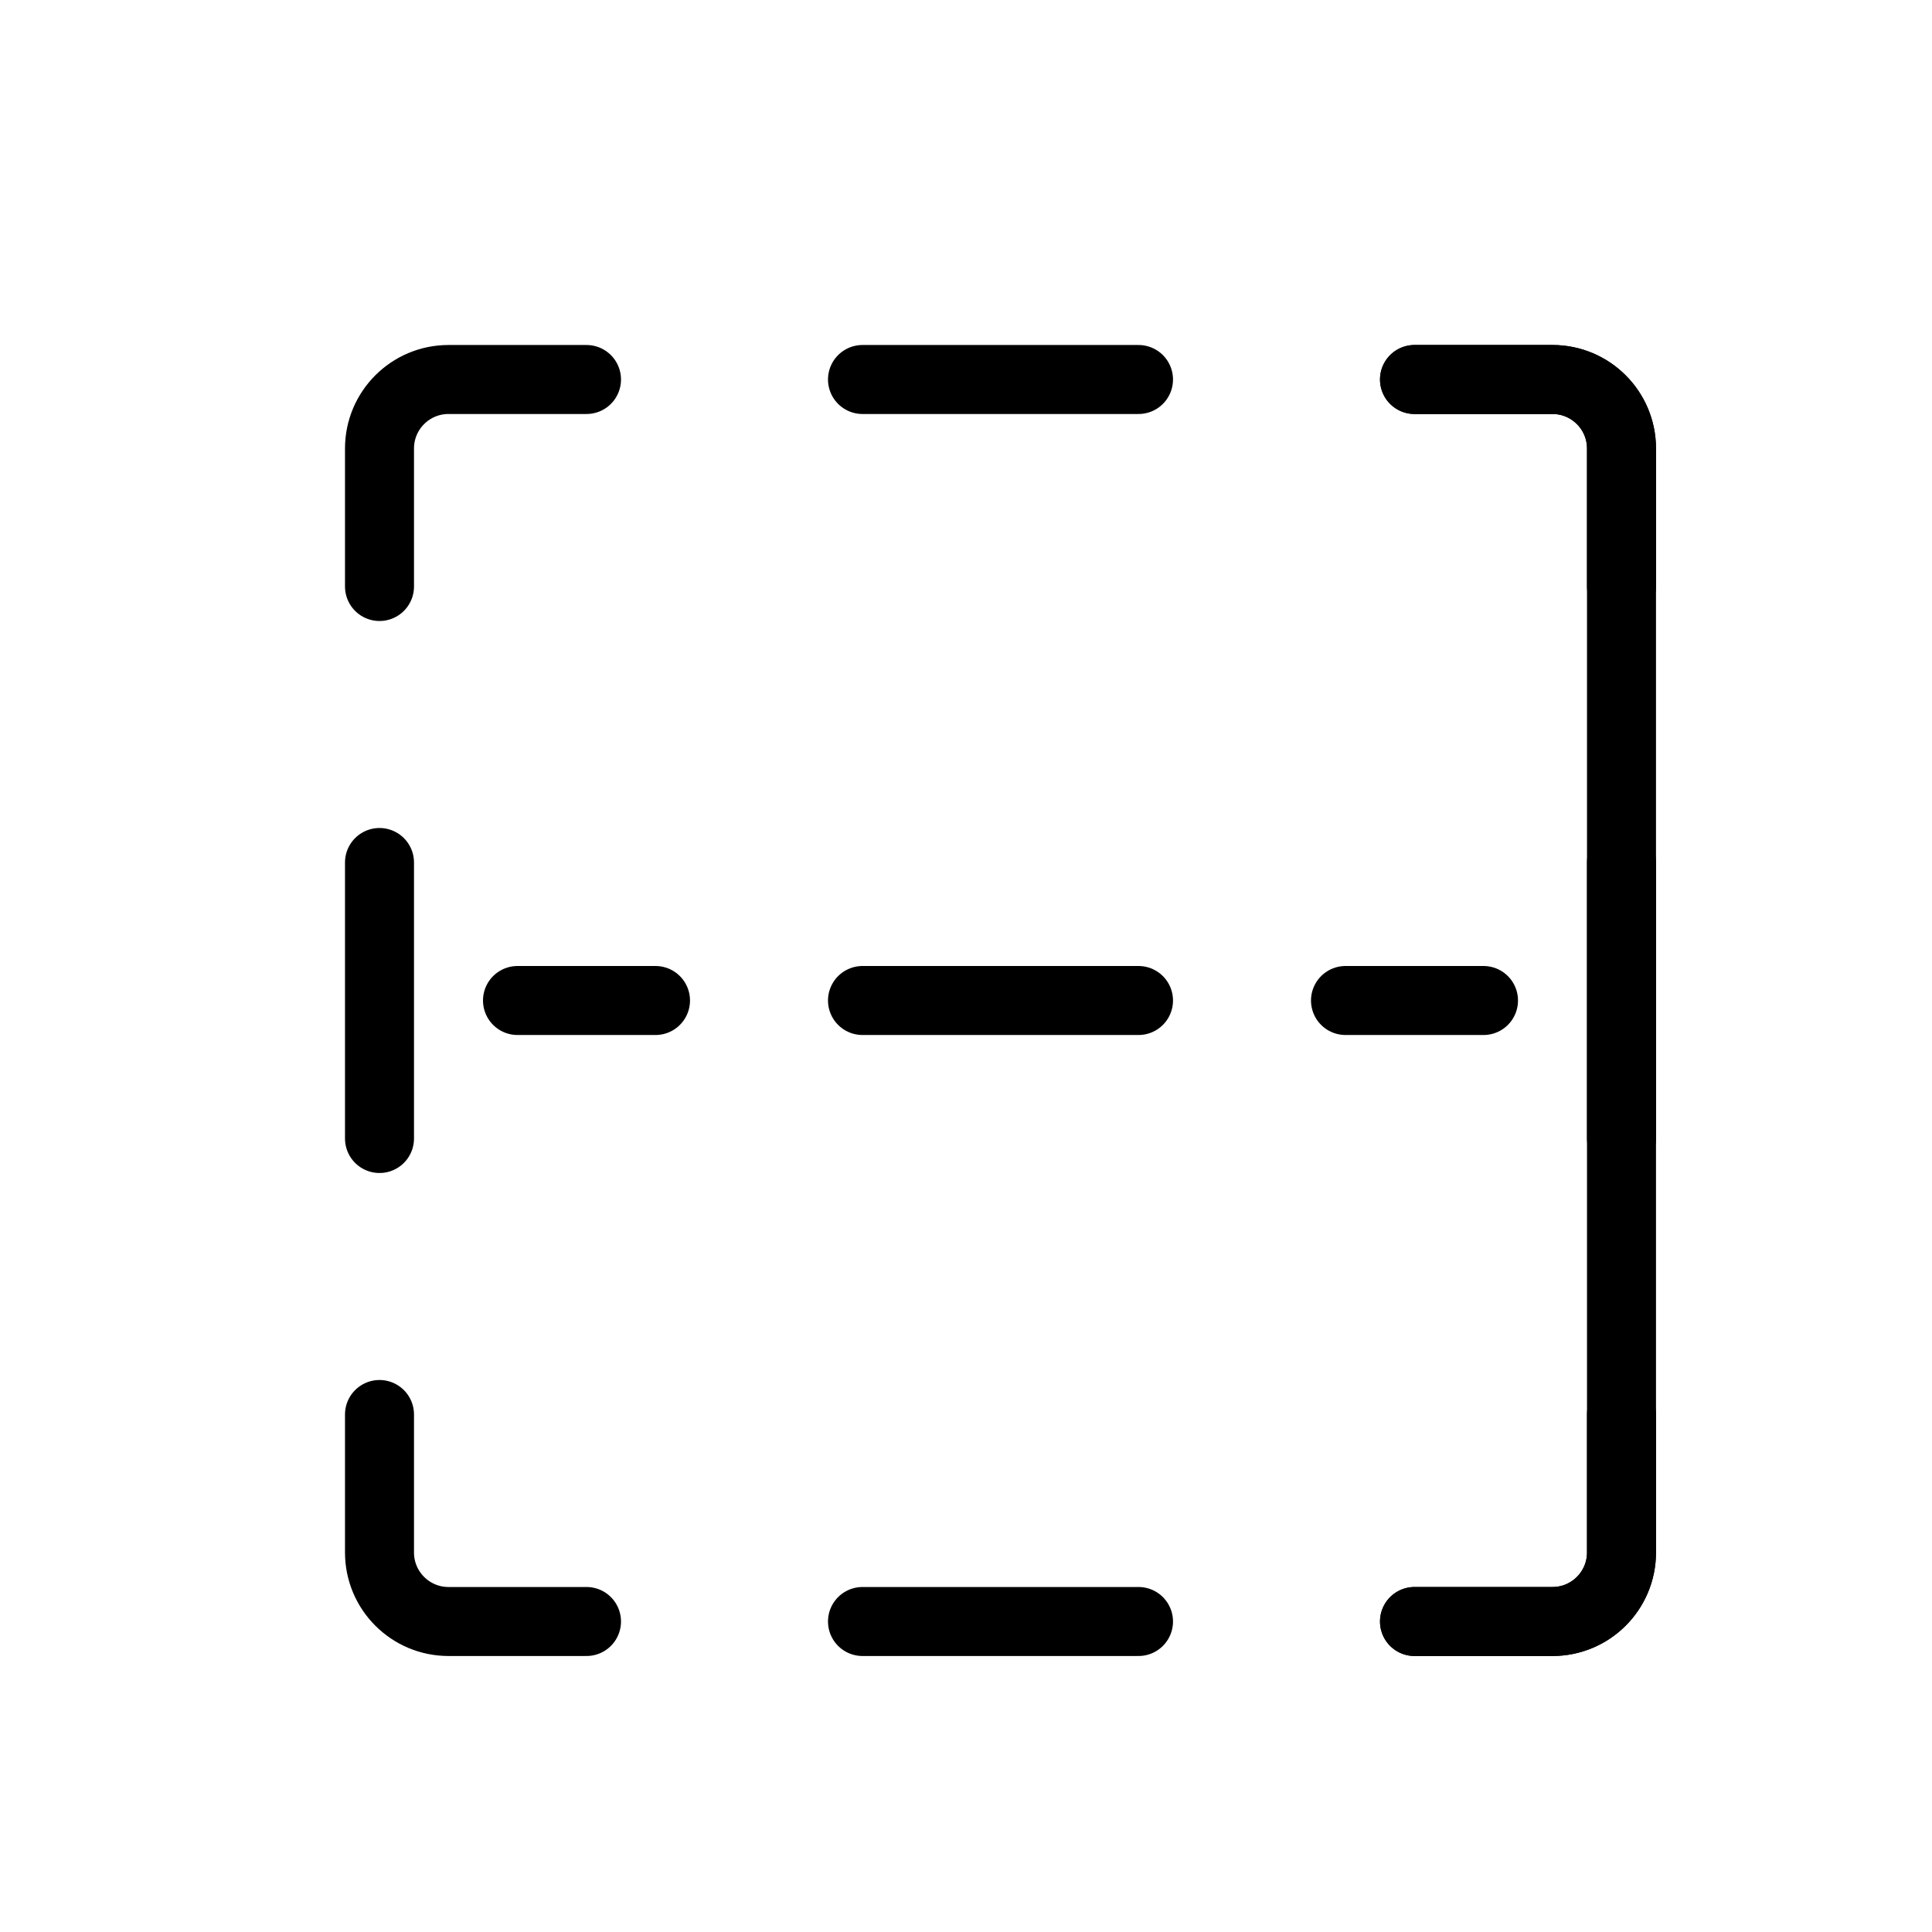
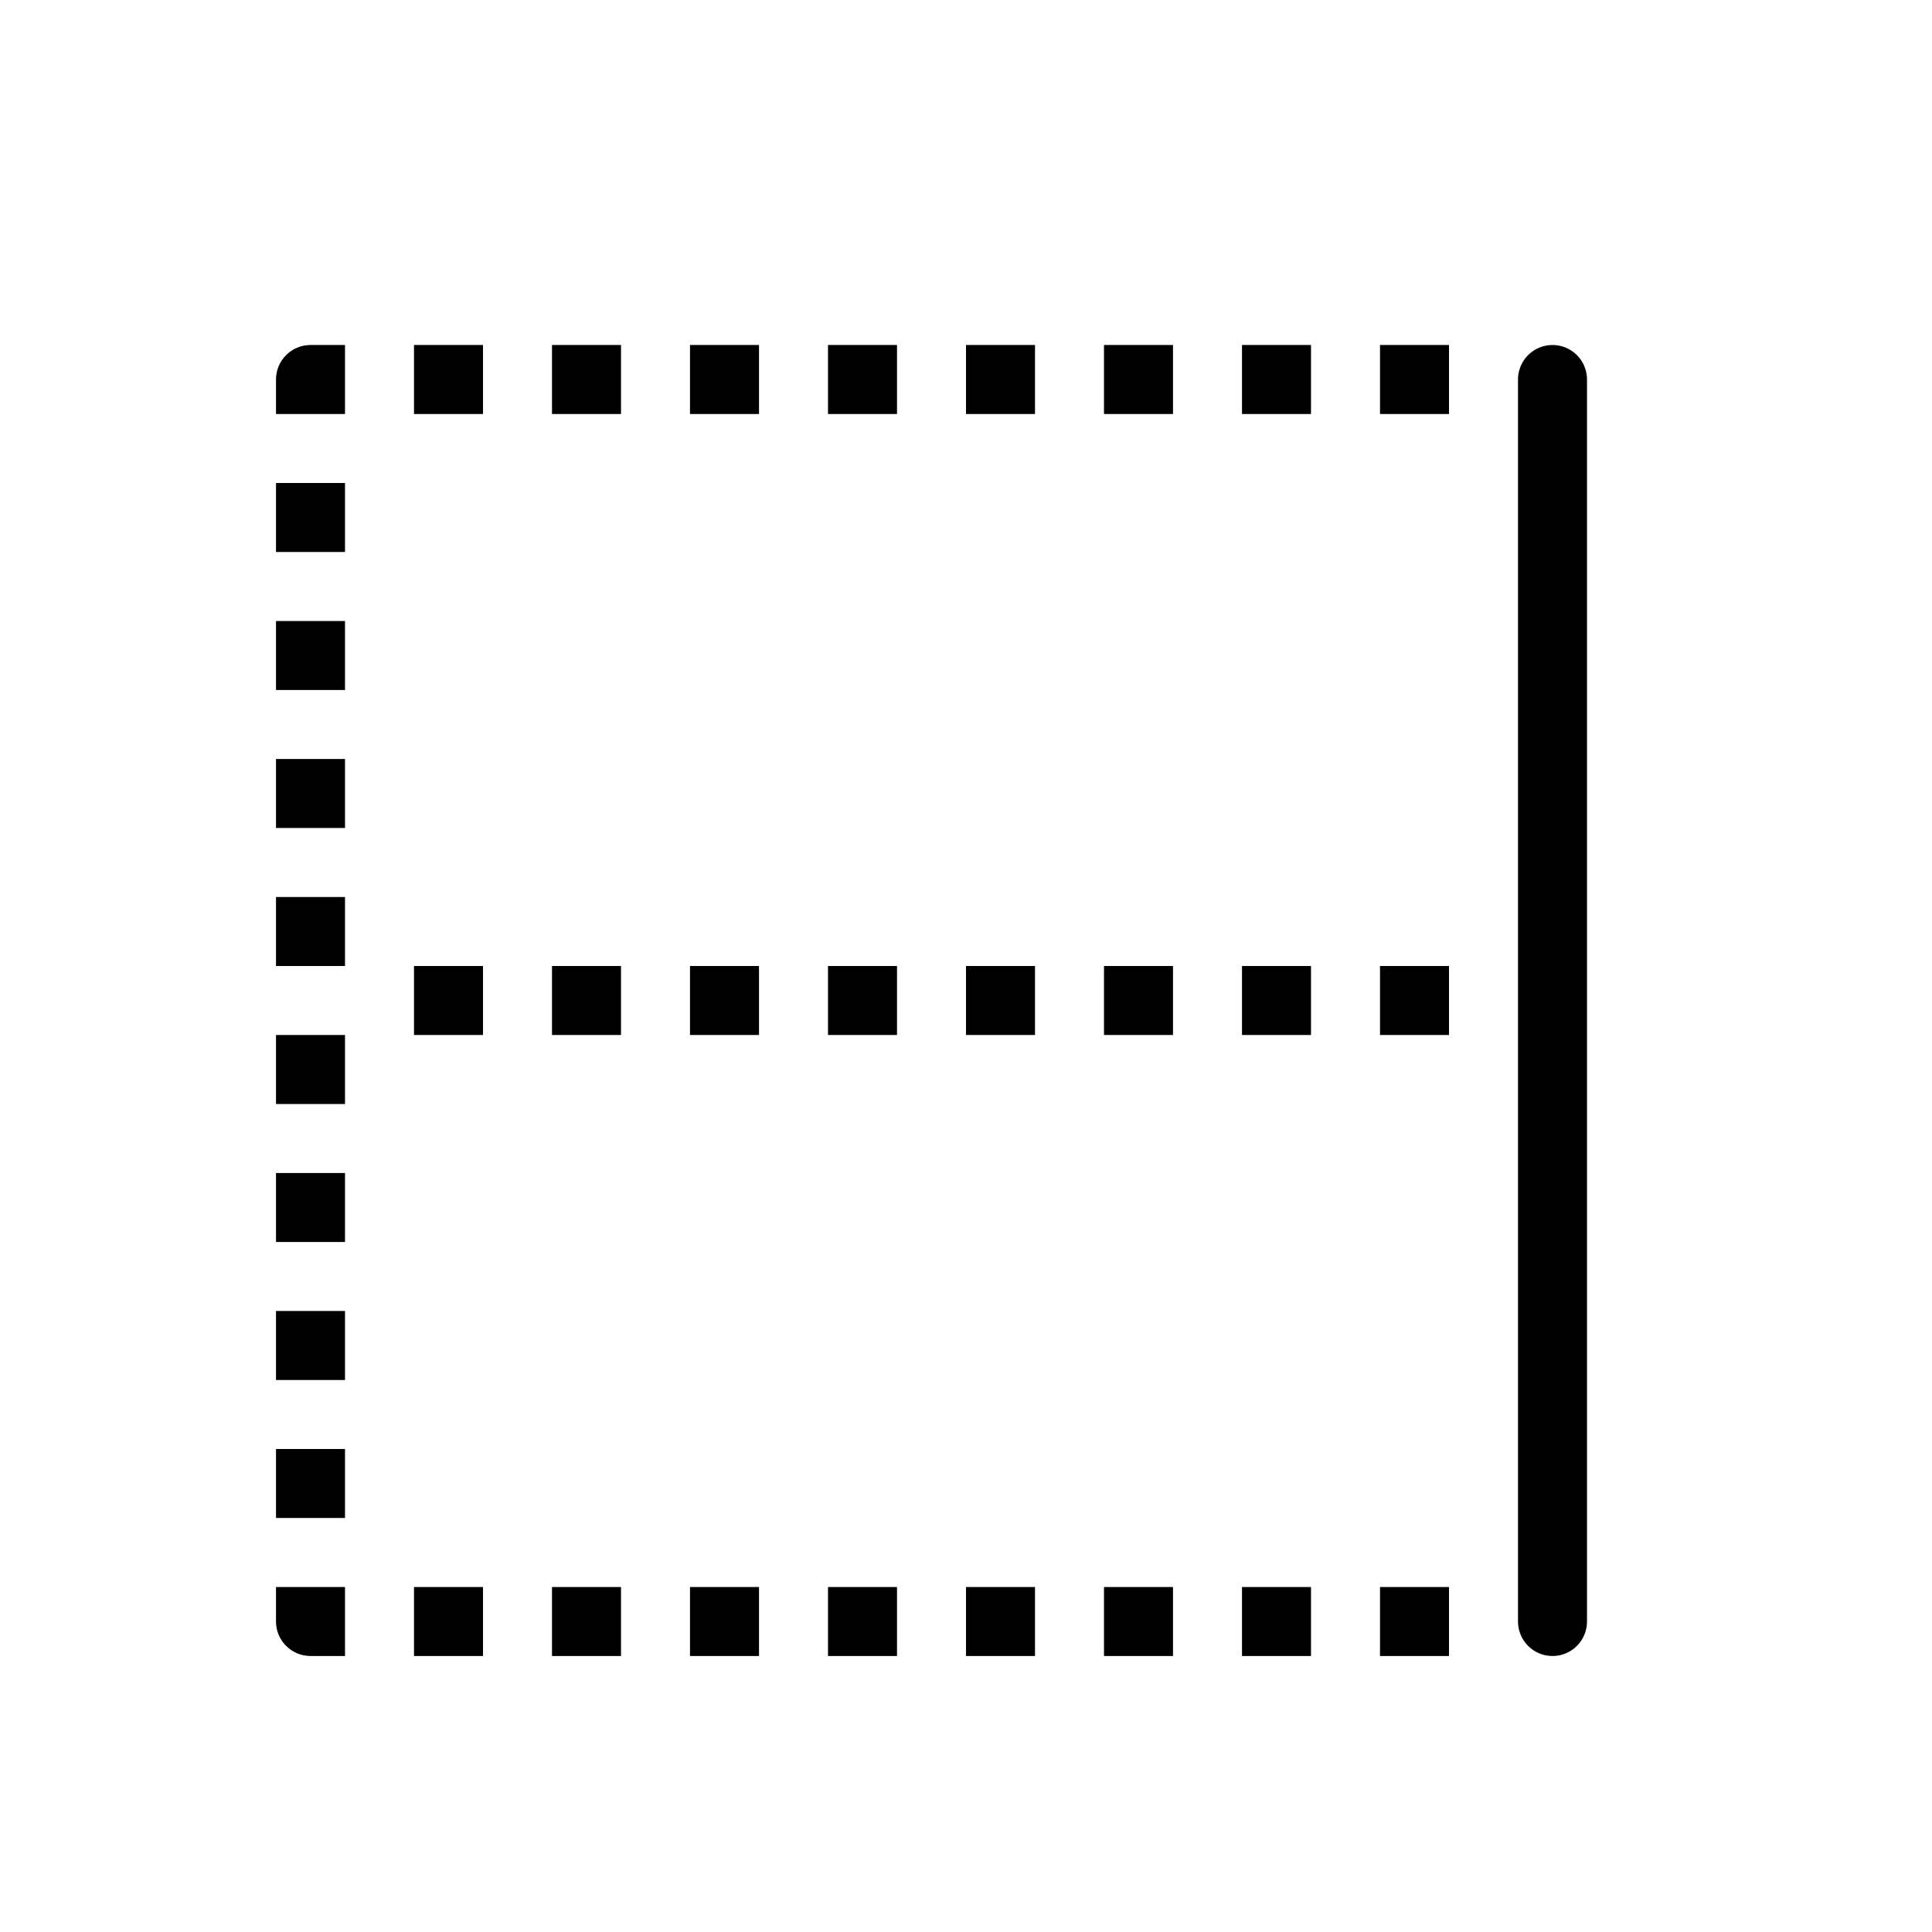
<svg xmlns="http://www.w3.org/2000/svg" width="28" height="28" viewBox="0 0 28 28" stroke="currentColor" stroke-linecap="round" stroke-linejoin="round" fill="none">
-   <path d="M8.5 5.5h-2a1 1 0 0 0-1 1v2m7-3h4m4 0h2a1 1 0 0 1 1 1v2m0 4v4m0 4v2a1 1 0 0 1-1 1h-2m-4 0h-4m-4 0h-2a1 1 0 0 1-1-1v-2m0-4v-4m11 2h-4m-3 0h-2m14 0h-2" class="icon-stroke-gray-secondary" />
-   <path d="M20.5 23.5h2a1 1 0 0 0 1-1v-16a1 1 0 0 0-1-1h-2" class="icon-stroke-blue-primary" />
+   <path d="M5 24h-.5a.5.5 0 0 1-.5-.5V23h1zm2 0H6v-1h1zm2 0H8v-1h1zm2 0h-1v-1h1zm2 0h-1v-1h1zm2 0h-1v-1h1zm2 0h-1v-1h1zm2 0h-1v-1h1zm2 0h-1v-1h1zM5 22H4v-1h1zm0-2H4v-1h1zm0-2H4v-1h1zm0-2H4v-1h1zm2-1H6v-1h1zm2 0H8v-1h1zm2 0h-1v-1h1zm2 0h-1v-1h1zm2 0h-1v-1h1zm2 0h-1v-1h1zm2 0h-1v-1h1zm2 0h-1v-1h1zM5 14H4v-1h1zm0-2H4v-1h1zm0-2H4V9h1zm0-2H4V7h1zm0-2H4v-.5a.5.5 0 0 1 .5-.5H5zm2 0H6V5h1zm2 0H8V5h1zm2 0h-1V5h1zm2 0h-1V5h1zm2 0h-1V5h1zm2 0h-1V5h1zm2 0h-1V5h1zm2 0h-1V5h1z" fill="currentColor" class="icon-fill-gray-secondary" stroke="none" />
+   <path d="M22.5 5.5v18" class="icon-stroke-gray-primary" />
</svg>
